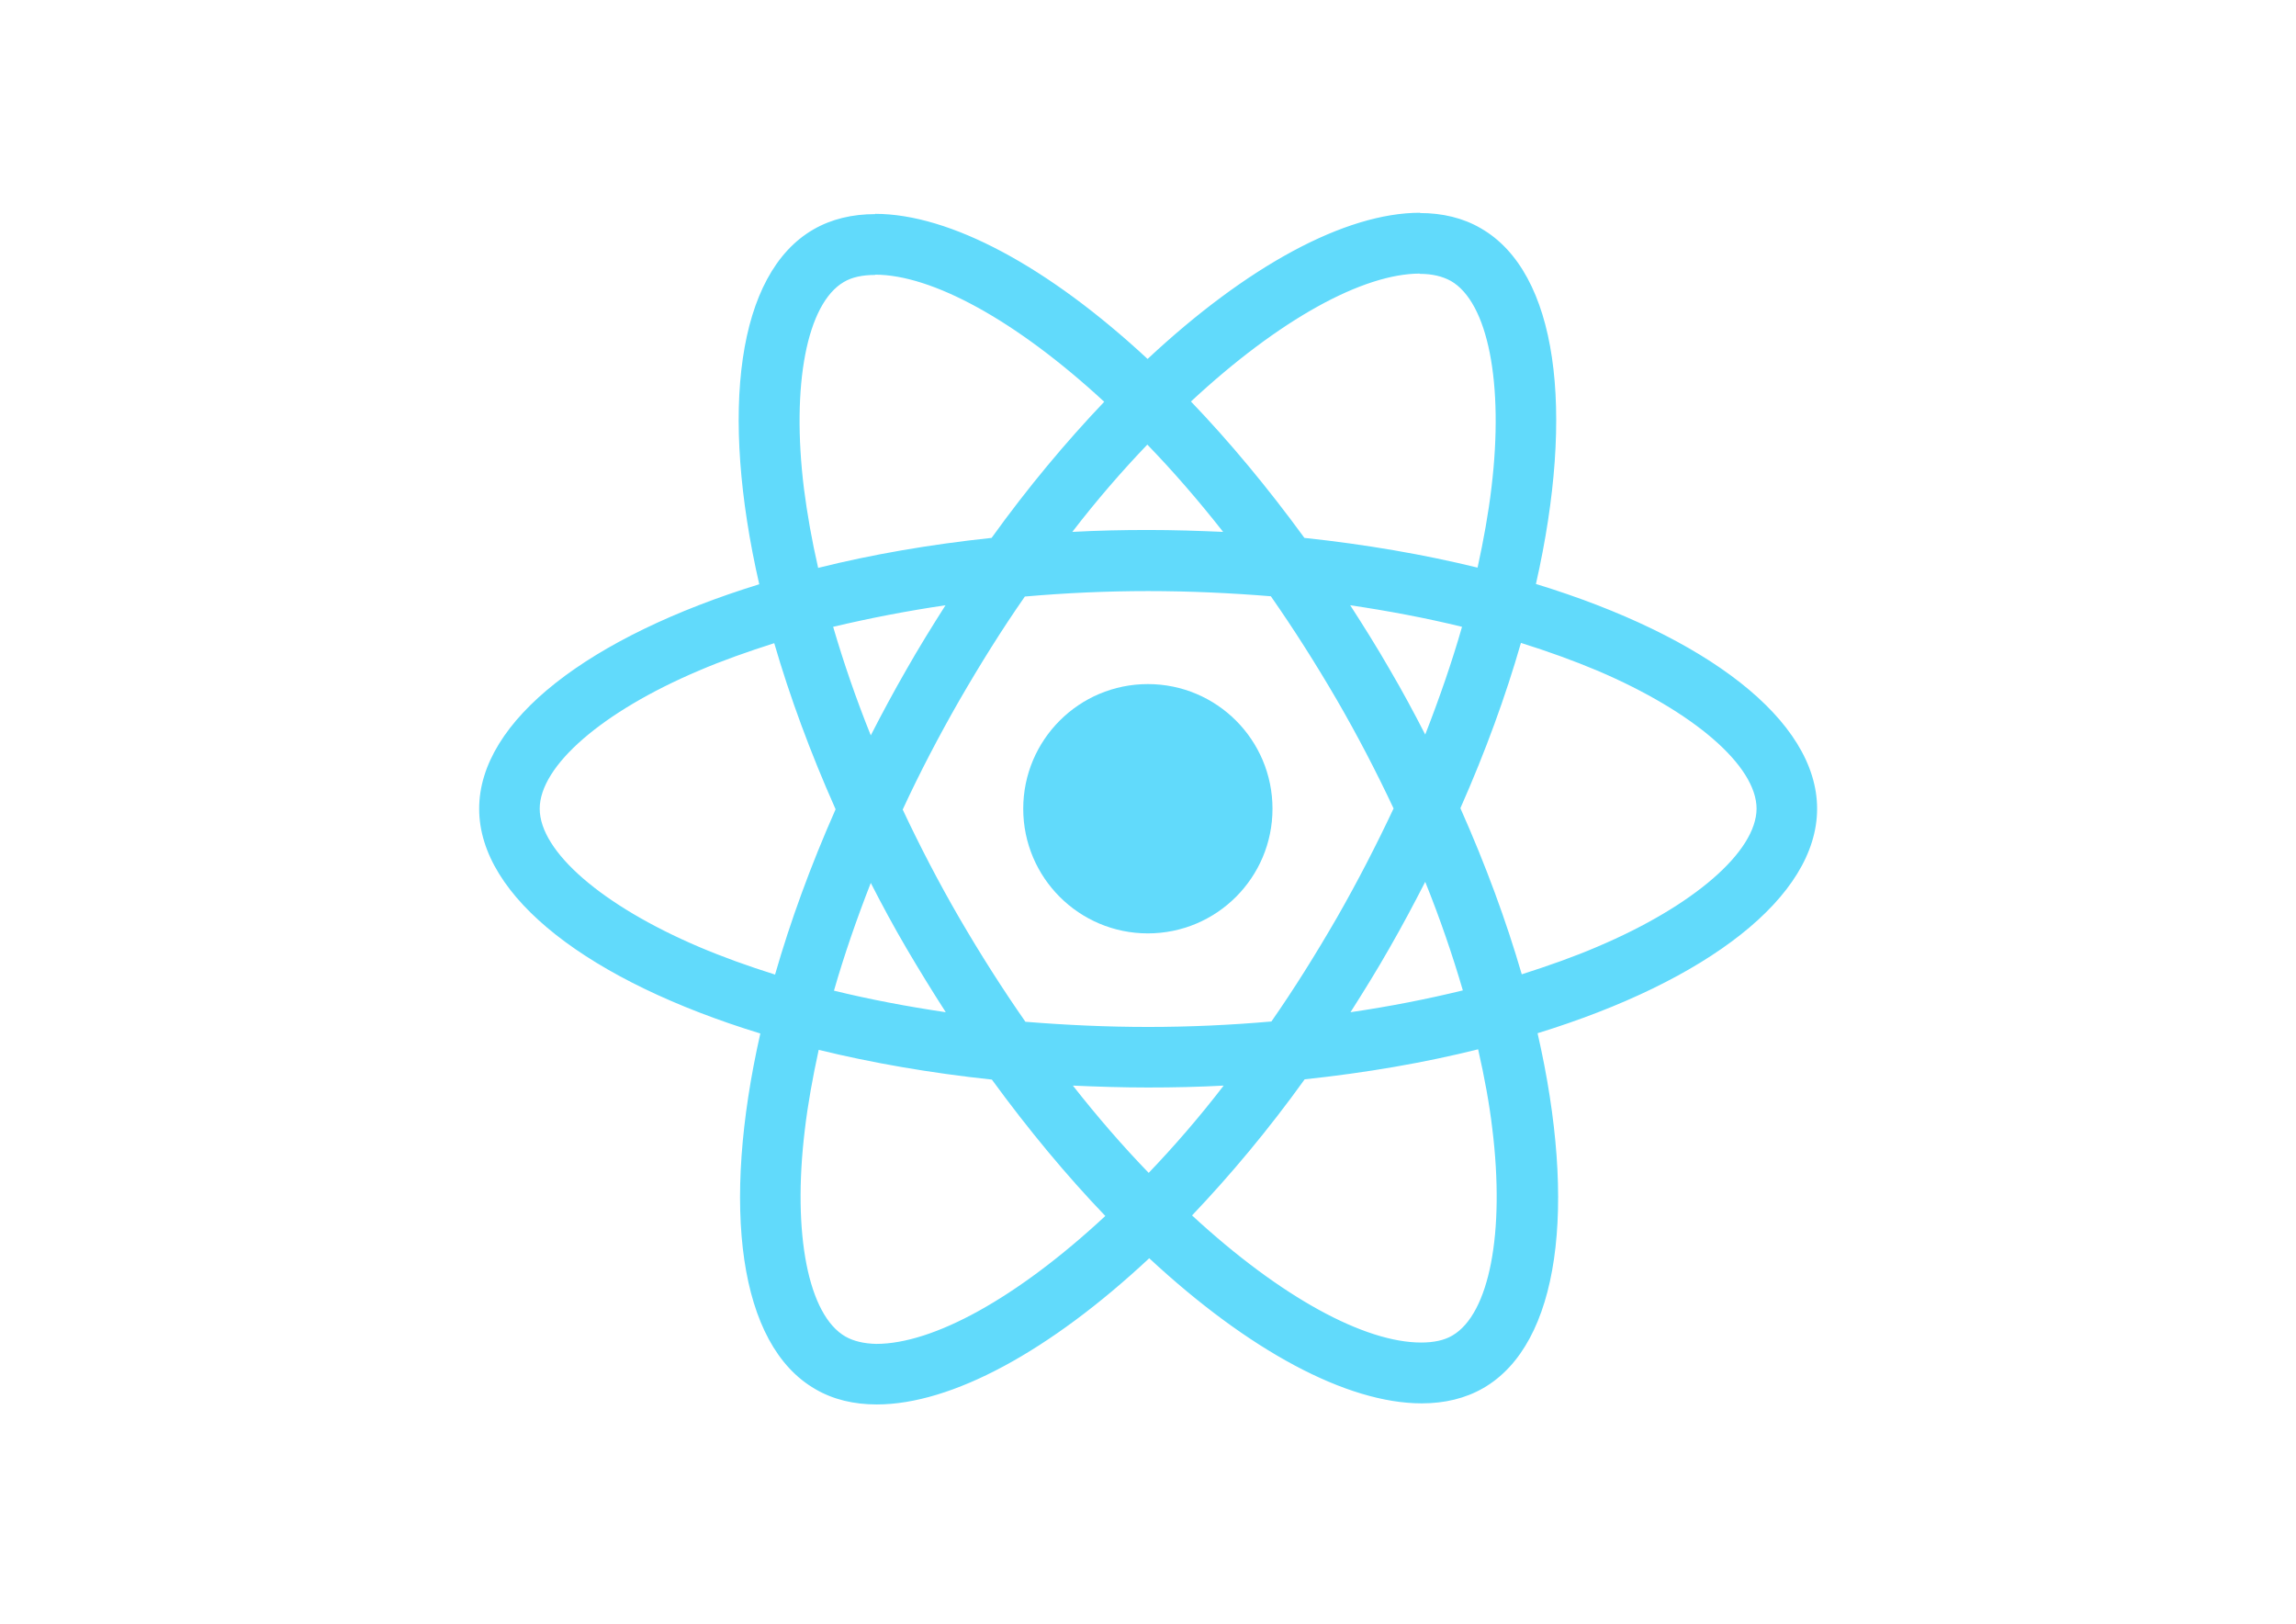
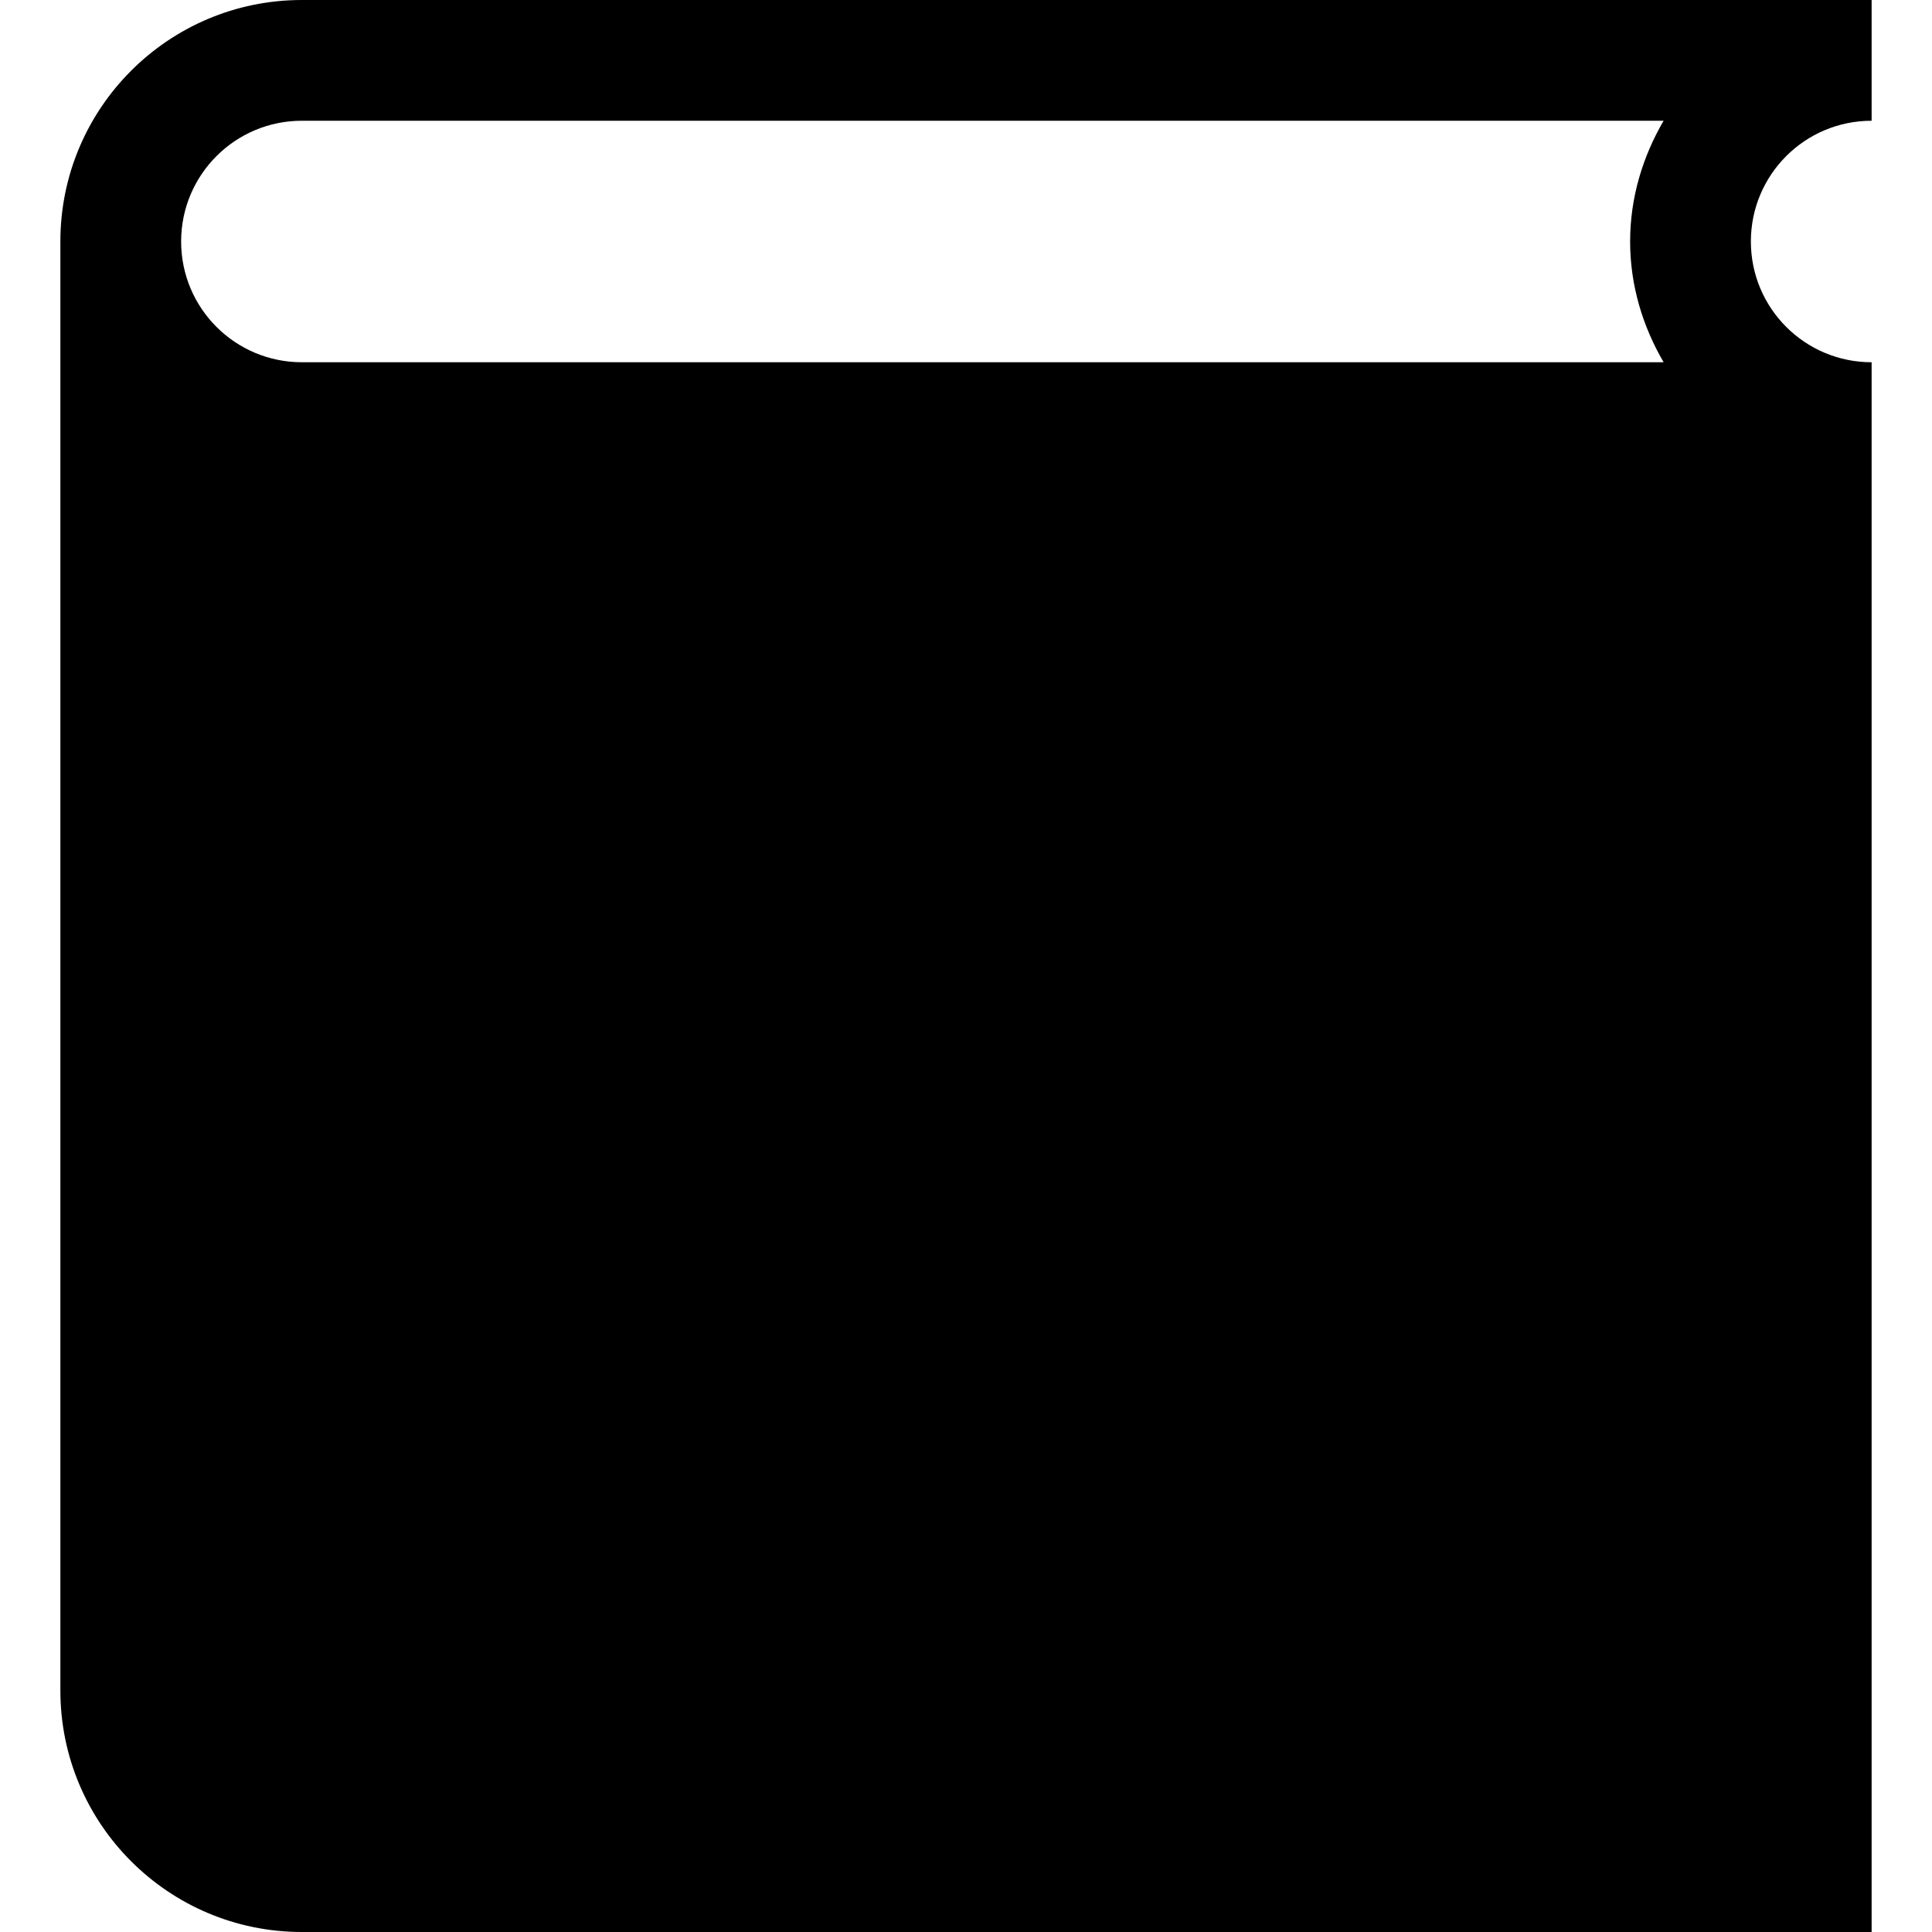
- <svg xmlns="http://www.w3.org/2000/svg" viewBox="0 0 841.9 595.3">
-   <g fill="#61DAFB">
-     <path d="M666.3 296.5c0-32.5-40.7-63.3-103.1-82.4 14.4-63.6 8-114.2-20.2-130.4-6.5-3.8-14.1-5.6-22.4-5.6v22.3c4.6 0 8.3.9 11.4 2.6 13.6 7.8 19.5 37.5 14.9 75.7-1.1 9.4-2.9 19.3-5.1 29.4-19.6-4.8-41-8.5-63.5-10.9-13.5-18.5-27.5-35.3-41.6-50 32.6-30.3 63.2-46.9 84-46.9V78c-27.5 0-63.5 19.6-99.9 53.6-36.4-33.8-72.4-53.2-99.9-53.2v22.3c20.7 0 51.4 16.5 84 46.6-14 14.7-28 31.4-41.3 49.9-22.6 2.4-44 6.1-63.6 11-2.3-10-4-19.7-5.2-29-4.7-38.2 1.1-67.9 14.6-75.8 3-1.8 6.9-2.6 11.5-2.6V78.5c-8.4 0-16 1.8-22.6 5.6-28.1 16.2-34.4 66.7-19.9 130.1-62.2 19.2-102.7 49.9-102.7 82.3 0 32.5 40.7 63.3 103.1 82.4-14.4 63.6-8 114.2 20.2 130.4 6.5 3.8 14.1 5.6 22.5 5.6 27.5 0 63.5-19.6 99.9-53.6 36.4 33.8 72.4 53.2 99.9 53.2 8.4 0 16-1.8 22.6-5.6 28.1-16.2 34.4-66.7 19.9-130.1 62-19.1 102.5-49.9 102.5-82.3zm-130.2-66.7c-3.7 12.9-8.3 26.2-13.5 39.5-4.1-8-8.4-16-13.1-24-4.6-8-9.5-15.8-14.4-23.4 14.2 2.1 27.9 4.7 41 7.9zm-45.8 106.5c-7.8 13.5-15.8 26.3-24.1 38.2-14.9 1.3-30 2-45.2 2-15.1 0-30.2-.7-45-1.9-8.3-11.9-16.4-24.6-24.2-38-7.6-13.1-14.5-26.4-20.8-39.8 6.2-13.4 13.2-26.8 20.7-39.9 7.8-13.5 15.8-26.3 24.1-38.2 14.9-1.3 30-2 45.2-2 15.1 0 30.2.7 45 1.9 8.3 11.9 16.4 24.6 24.2 38 7.6 13.1 14.5 26.4 20.8 39.8-6.3 13.4-13.2 26.8-20.7 39.9zm32.3-13c5.4 13.4 10 26.8 13.8 39.8-13.1 3.2-26.9 5.9-41.2 8 4.9-7.7 9.8-15.6 14.4-23.7 4.6-8 8.9-16.1 13-24.1zM421.2 430c-9.3-9.6-18.6-20.3-27.8-32 9 .4 18.2.7 27.5.7 9.4 0 18.7-.2 27.8-.7-9 11.7-18.3 22.4-27.5 32zm-74.4-58.9c-14.2-2.1-27.9-4.7-41-7.9 3.7-12.9 8.3-26.2 13.5-39.5 4.1 8 8.4 16 13.1 24 4.7 8 9.5 15.8 14.4 23.4zM420.7 163c9.3 9.6 18.6 20.3 27.8 32-9-.4-18.2-.7-27.5-.7-9.4 0-18.7.2-27.8.7 9-11.7 18.3-22.4 27.5-32zm-74 58.9c-4.9 7.7-9.8 15.6-14.4 23.7-4.6 8-8.9 16-13 24-5.4-13.4-10-26.8-13.8-39.8 13.1-3.1 26.9-5.8 41.2-7.9zm-90.5 125.2c-35.4-15.1-58.3-34.9-58.3-50.6 0-15.7 22.9-35.6 58.3-50.6 8.6-3.7 18-7 27.7-10.1 5.7 19.6 13.2 40 22.5 60.9-9.2 20.8-16.6 41.1-22.2 60.6-9.9-3.1-19.3-6.5-28-10.2zM310 490c-13.6-7.8-19.5-37.5-14.9-75.7 1.1-9.4 2.9-19.3 5.1-29.4 19.6 4.8 41 8.5 63.5 10.9 13.5 18.5 27.5 35.3 41.6 50-32.6 30.3-63.2 46.9-84 46.9-4.5-.1-8.3-1-11.3-2.7zm237.2-76.2c4.7 38.2-1.1 67.9-14.6 75.8-3 1.8-6.9 2.6-11.5 2.6-20.7 0-51.4-16.5-84-46.6 14-14.7 28-31.4 41.3-49.9 22.6-2.4 44-6.1 63.6-11 2.3 10.1 4.1 19.8 5.2 29.1zm38.5-66.7c-8.6 3.7-18 7-27.7 10.1-5.7-19.6-13.2-40-22.5-60.9 9.2-20.8 16.6-41.1 22.2-60.6 9.9 3.1 19.3 6.5 28.1 10.2 35.4 15.1 58.3 34.9 58.3 50.6-.1 15.7-23 35.6-58.4 50.6zM320.8 78.4z" />
-     <circle cx="420.9" cy="296.5" r="45.7" />
-     <path d="M520.5 78.1z" />
-   </g>
+ <svg xmlns="http://www.w3.org/2000/svg" version="1.1" id="Layer_1" x="0px" y="0px" width="512px" height="512px" viewBox="0 0 512 512" enable-background="new 0 0 512 512" xml:space="preserve">
+   <path d="M496,32V0H80C44.656,0,16,28.656,16,64v384c0,35.344,28.656,64,64,64h416V96c-17.688,0-32-14.313-32-32S478.313,32,496,32z   M48,64c0-17.688,14.328-32,32-32h360.875c-5.5,9.438-8.875,20.281-8.875,32s3.375,22.563,8.875,32H80C62.328,96,48,81.687,48,64z" />
</svg>
